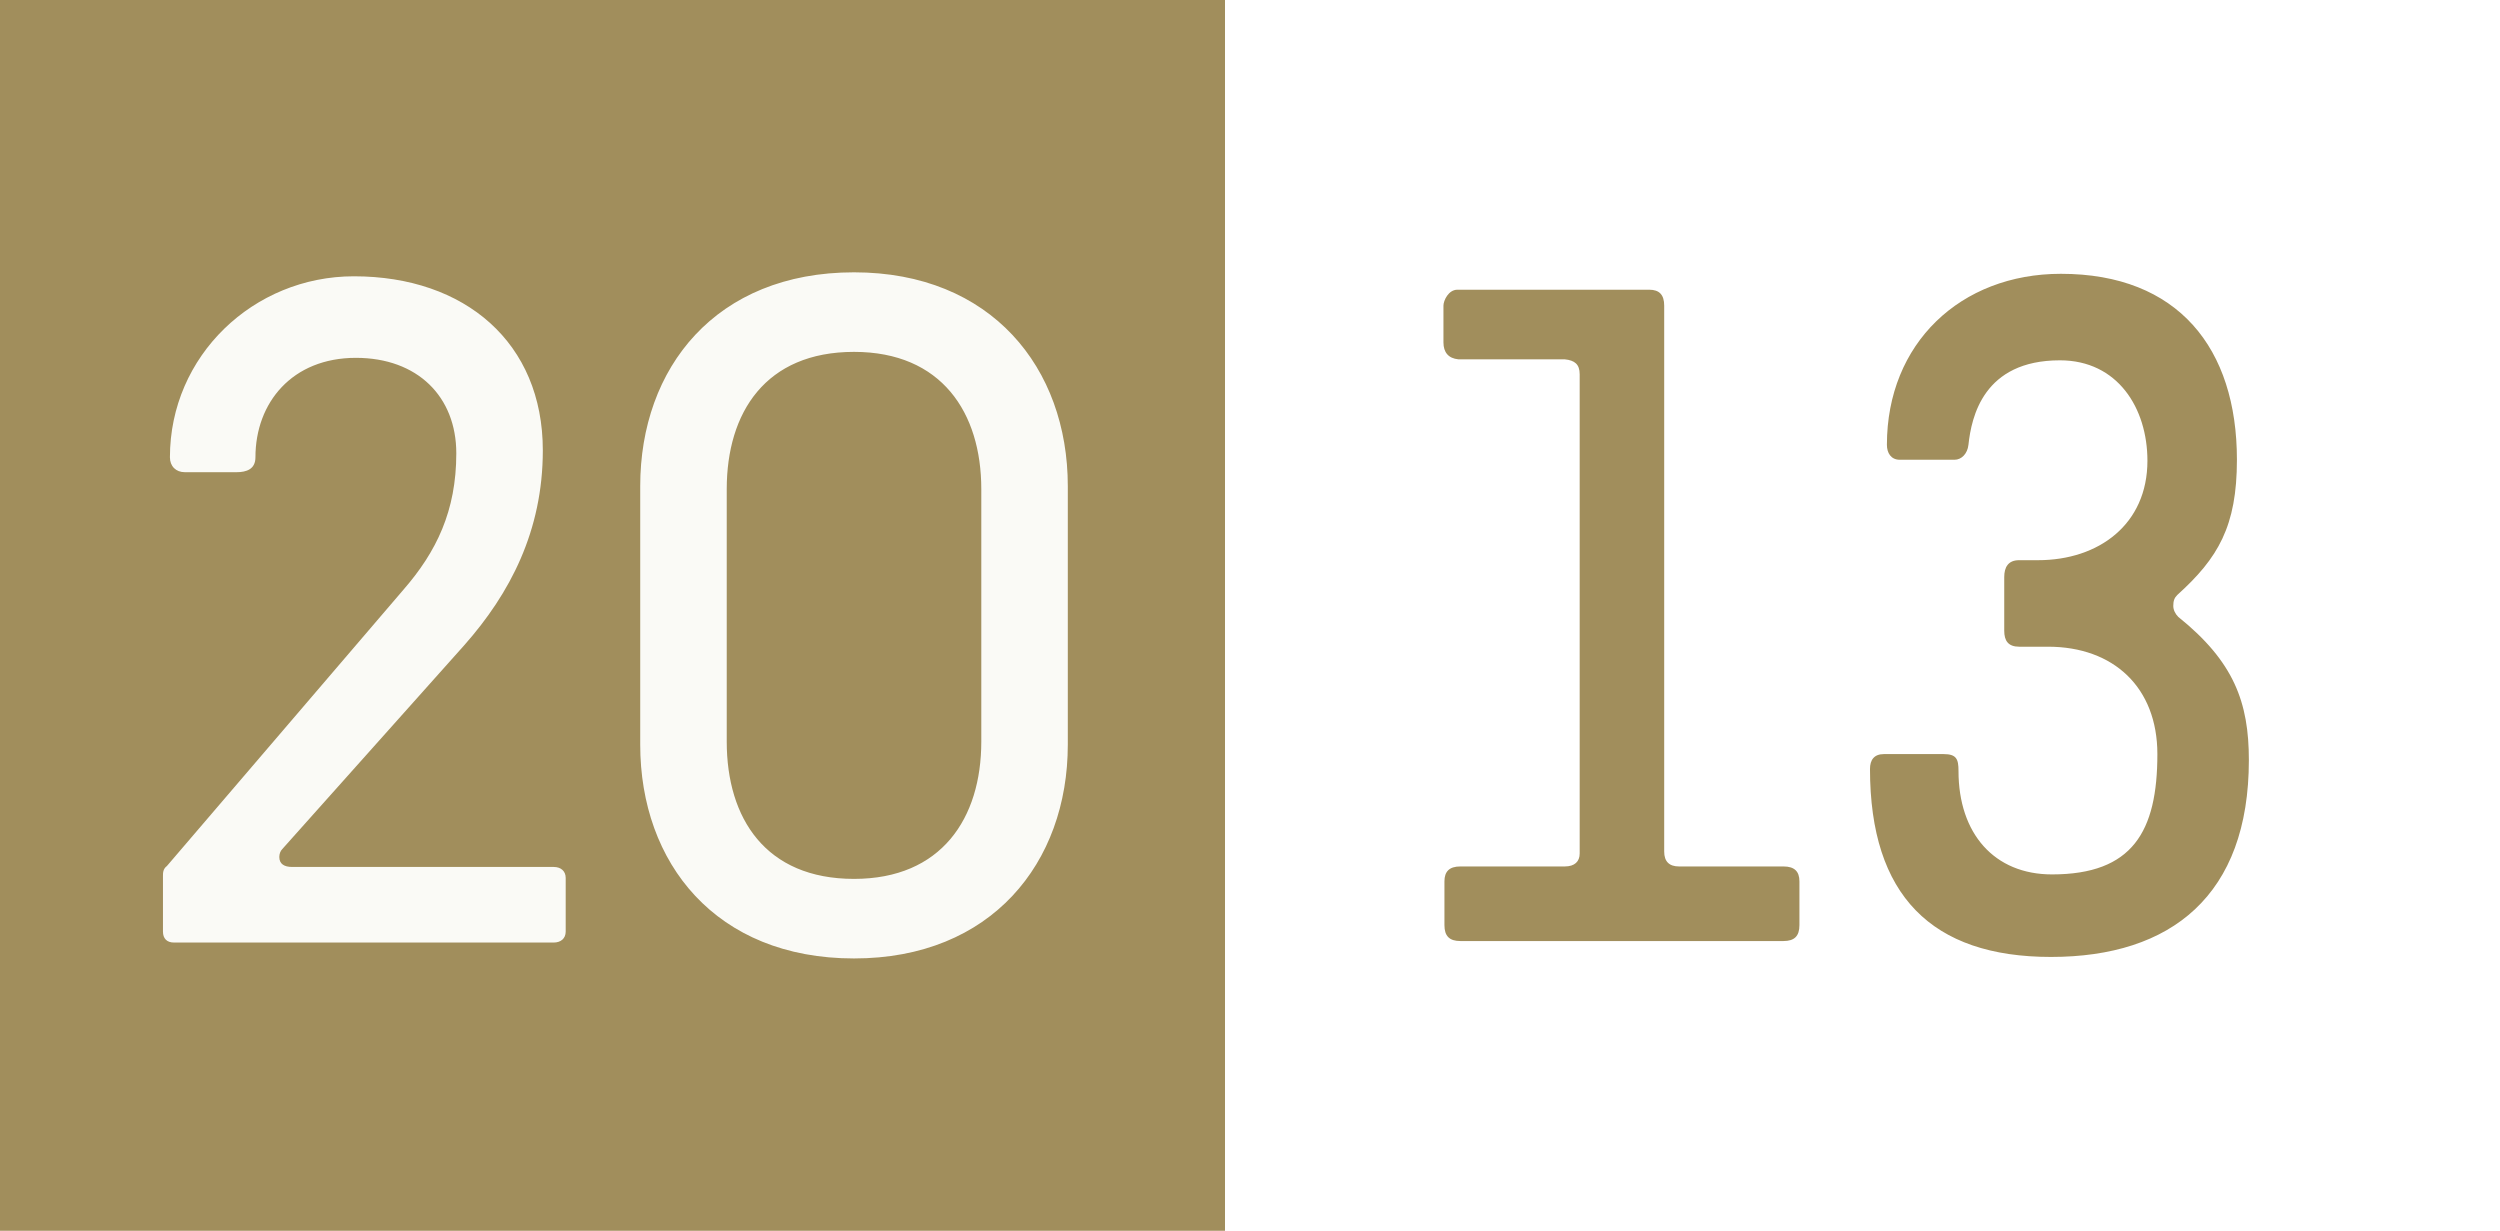
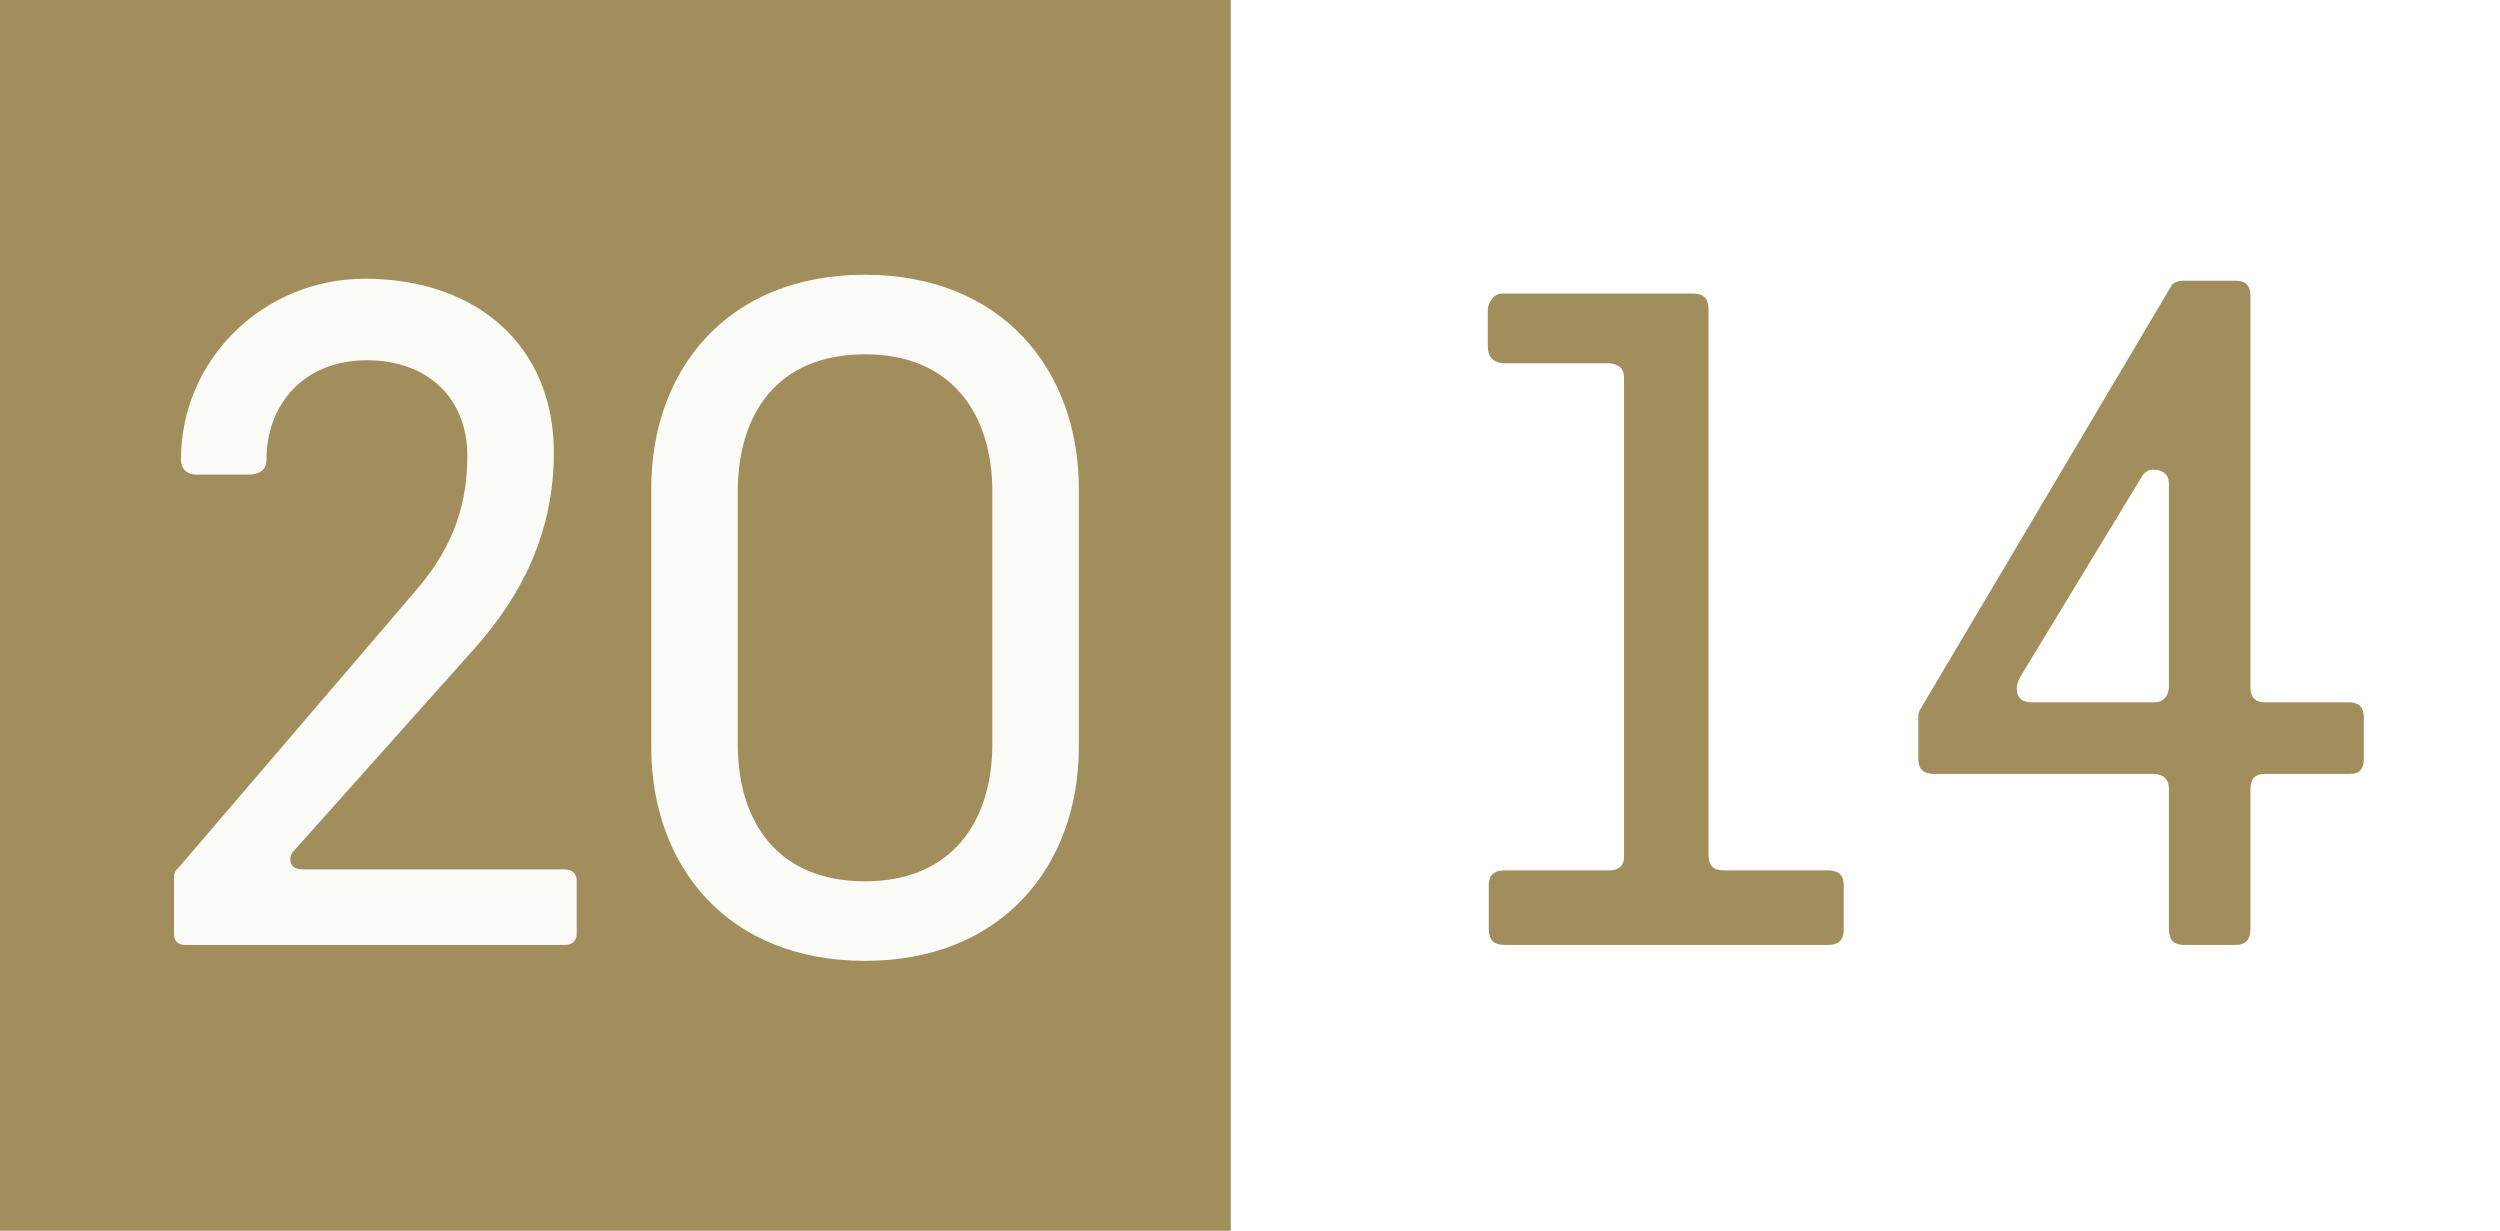
- <svg xmlns="http://www.w3.org/2000/svg" viewBox="0 0 650 320" enable-background="new 0 0 650 320">
-   <rect y=".001" fill="#A18E5C" width="49%" height="100%" />
-   <path fill="#FAFAF6" d="M143.978 225.41h-67.996c-2.068 0-3.361-.775-3.361-2.586 0-.775.26-1.551.776-2.068l47.312-53c11.893-13.445 20.424-29.733 20.424-50.674 0-27.922-20.166-45.244-49.122-45.244-26.112 0-47.83 20.684-47.83 47.054 0 2.327 1.551 3.879 3.878 3.879h13.444c2.585 0 4.912-.776 4.912-3.879 0-14.219 9.565-25.854 26.111-25.854 16.029 0 26.112 10.083 26.112 24.819 0 14.996-5.171 25.596-13.703 35.42l-61.53 71.875c-1.034.773-1.034 1.81-1.034 2.584v14.479c0 1.812 1.034 2.845 2.845 2.845h98.762c1.81 0 3.102-1.033 3.102-2.845v-13.961c-.001-1.811-1.294-2.844-3.102-2.844zm78.065-154.606c-35.938 0-55.586 24.819-55.586 55.586v67.221c0 30.767 19.648 55.586 55.586 55.586 35.679 0 55.586-24.819 55.586-55.586v-67.221c0-30.767-19.907-55.586-55.586-55.586zm33.094 122.03c0 19.907-10.342 35.678-33.094 35.678-23.01 0-33.092-15.771-33.092-35.678v-65.669c0-19.907 10.082-35.678 33.092-35.678 22.752 0 33.094 15.771 33.094 35.678v65.669z" />
-   <path fill="#A18E5C" d="M463.717 225.279h-27.147c-2.586 0-3.879-1.292-3.879-3.879v-141.936c0-2.844-1.291-4.137-3.877-4.137h-49.898c-2.326 0-3.619 2.844-3.619 4.137v9.566c0 2.585 1.293 4.137 3.877 4.395h27.664c2.586.259 3.879 1.293 3.879 3.878v124.615c0 2.068-1.293 3.36-3.879 3.36h-27.146c-2.844 0-4.137 1.293-4.137 3.878v11.376c0 2.845 1.291 4.138 4.137 4.138h84.025c2.844 0 4.135-1.293 4.135-4.138v-11.376c0-2.584-1.293-3.877-4.135-3.877zm102.629-64.892c-.775-.775-1.291-1.811-1.291-2.844 0-1.293.258-2.068 1.033-2.845 10.6-9.565 15.512-17.839 15.512-35.161 0-28.956-15.254-48.347-45.76-48.347-26.113 0-45.244 18.098-45.244 44.469 0 2.068 1.033 3.878 3.359 3.878h14.221c1.809 0 3.359-1.551 3.619-3.878.775-7.239 3.879-21.976 23.785-21.976 14.996 0 22.752 12.41 22.752 26.112 0 16.547-12.67 25.854-28.439 25.854h-4.912c-2.844 0-3.879 1.811-3.879 4.396v13.961c0 2.586 1.035 4.137 3.879 4.137h7.498c17.062 0 28.439 10.602 28.439 27.922 0 20.166-6.463 31.283-27.404 31.283-14.996 0-24.303-10.6-24.303-26.889 0-3.104-.52-4.396-3.877-4.396h-15.516c-2.584 0-3.619 1.553-3.619 3.879 0 32.834 16.029 48.863 47.057 48.863 31.283 0 51.449-16.029 51.449-51.189 0-14.995-3.881-25.596-18.359-37.229z" />
+ <svg xmlns="http://www.w3.org/2000/svg" width="650" height="320" viewBox="0 0 650 320">
+   <path fill="#A18E5C" d="M0 0h320v320h-320z" enable-background="new" />
+   <path fill="#FAFAF6" d="M146.845 226.039h-67.996c-2.068 0-3.361-.776-3.361-2.586 0-.775.259-1.551.776-2.068l47.312-53c11.893-13.445 20.424-29.733 20.424-50.674 0-27.922-20.166-45.244-49.122-45.244-26.112 0-47.83 20.684-47.83 47.054 0 2.327 1.551 3.879 3.878 3.879h13.444c2.585 0 4.912-.776 4.912-3.879 0-14.219 9.566-25.854 26.112-25.854 16.029 0 26.112 10.083 26.112 24.819 0 14.996-5.171 25.596-13.703 35.42l-61.53 71.874c-1.034.775-1.034 1.81-1.034 2.585v14.479c0 1.81 1.034 2.844 2.844 2.844h98.762c1.81 0 3.102-1.034 3.102-2.844v-13.961c0-1.811-1.293-2.844-3.102-2.844zm78.066-154.606c-35.937 0-55.586 24.82-55.586 55.586v67.22c0 30.767 19.649 55.586 55.586 55.586 35.678 0 55.585-24.819 55.585-55.586v-67.22c0-30.766-19.907-55.586-55.585-55.586zm33.092 122.03c0 19.907-10.341 35.678-33.093 35.678-23.01 0-33.093-15.771-33.093-35.678v-65.669c0-19.907 10.083-35.678 33.093-35.678 22.751 0 33.093 15.771 33.093 35.678v65.669z" enable-background="new" />
+   <path fill="#A18E5C" d="M475.244 226.297h-27.146c-2.585 0-3.878-1.292-3.878-3.878v-141.938c0-2.844-1.292-4.137-3.878-4.137h-49.898c-2.326 0-3.619 2.844-3.619 4.137v9.566c0 2.585 1.293 4.137 3.879 4.395h27.663c2.585.259 3.878 1.293 3.878 3.878v124.616c0 2.068-1.293 3.36-3.878 3.36h-27.147c-2.845 0-4.137 1.293-4.137 3.878v11.376c0 2.844 1.292 4.137 4.137 4.137h84.024c2.844 0 4.137-1.293 4.137-4.137v-11.376c0-2.584-1.293-3.877-4.137-3.877zm135.466-43.693h-21.976c-2.327 0-3.62-1.293-3.62-3.878v-101.864c0-2.586-1.292-3.878-3.878-3.878h-13.443c-1.811 0-2.844.517-3.361 1.551l-65.152 109.879c-.517.775-.517 1.551-.517 2.068v10.858c0 2.585 1.292 3.878 4.136 3.878h56.879c2.585 0 4.137 1.293 4.137 3.878v36.454c0 2.844 1.292 4.137 3.878 4.137h13.443c2.586 0 3.878-1.293 3.878-4.137v-36.454c0-2.585 1.293-3.878 3.62-3.878h22.234c2.585 0 3.619-1.293 3.619-3.878v-10.858c.001-2.586-1.292-3.878-3.877-3.878zm-46.795-4.136c0 2.326-1.293 4.137-3.879 4.137h-31.8c-2.327 0-3.878-1.034-3.878-3.62 0-1.292.775-2.844 1.293-3.619l31.541-51.966c.518-.518 1.293-1.293 2.586-1.293 2.585 0 4.137 1.293 4.137 3.619v52.742z" enable-background="new" />
</svg>
